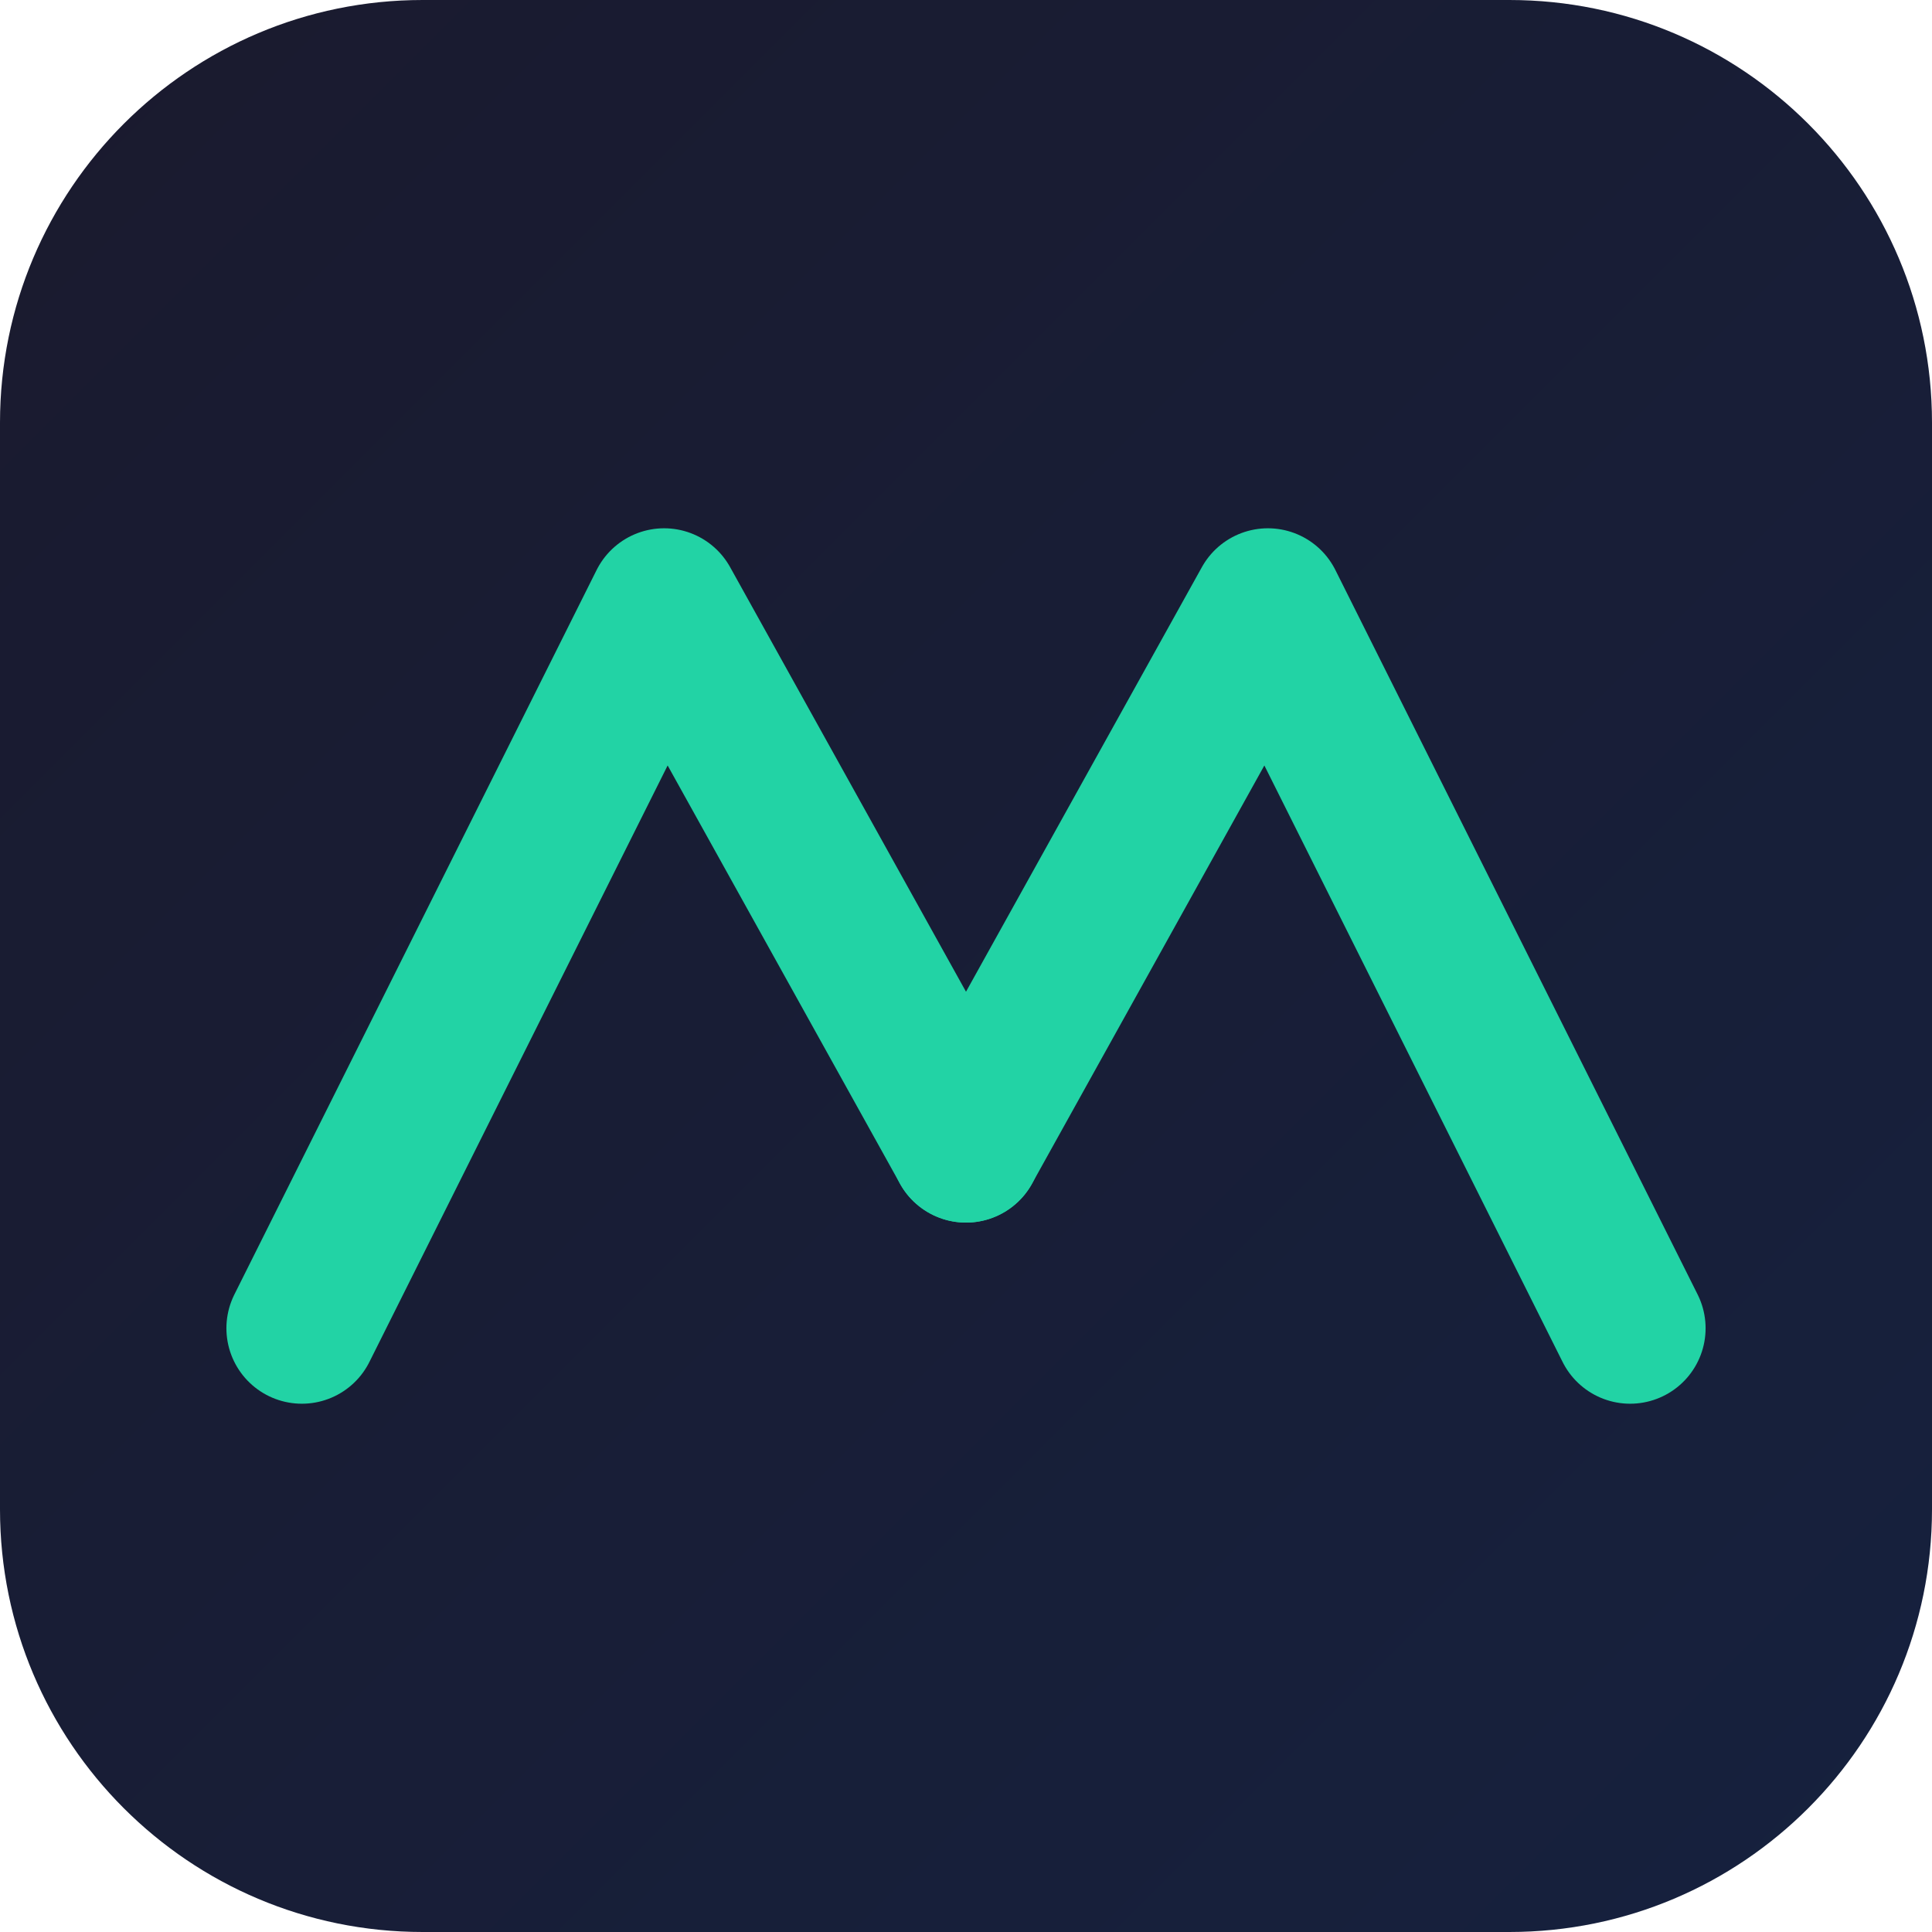
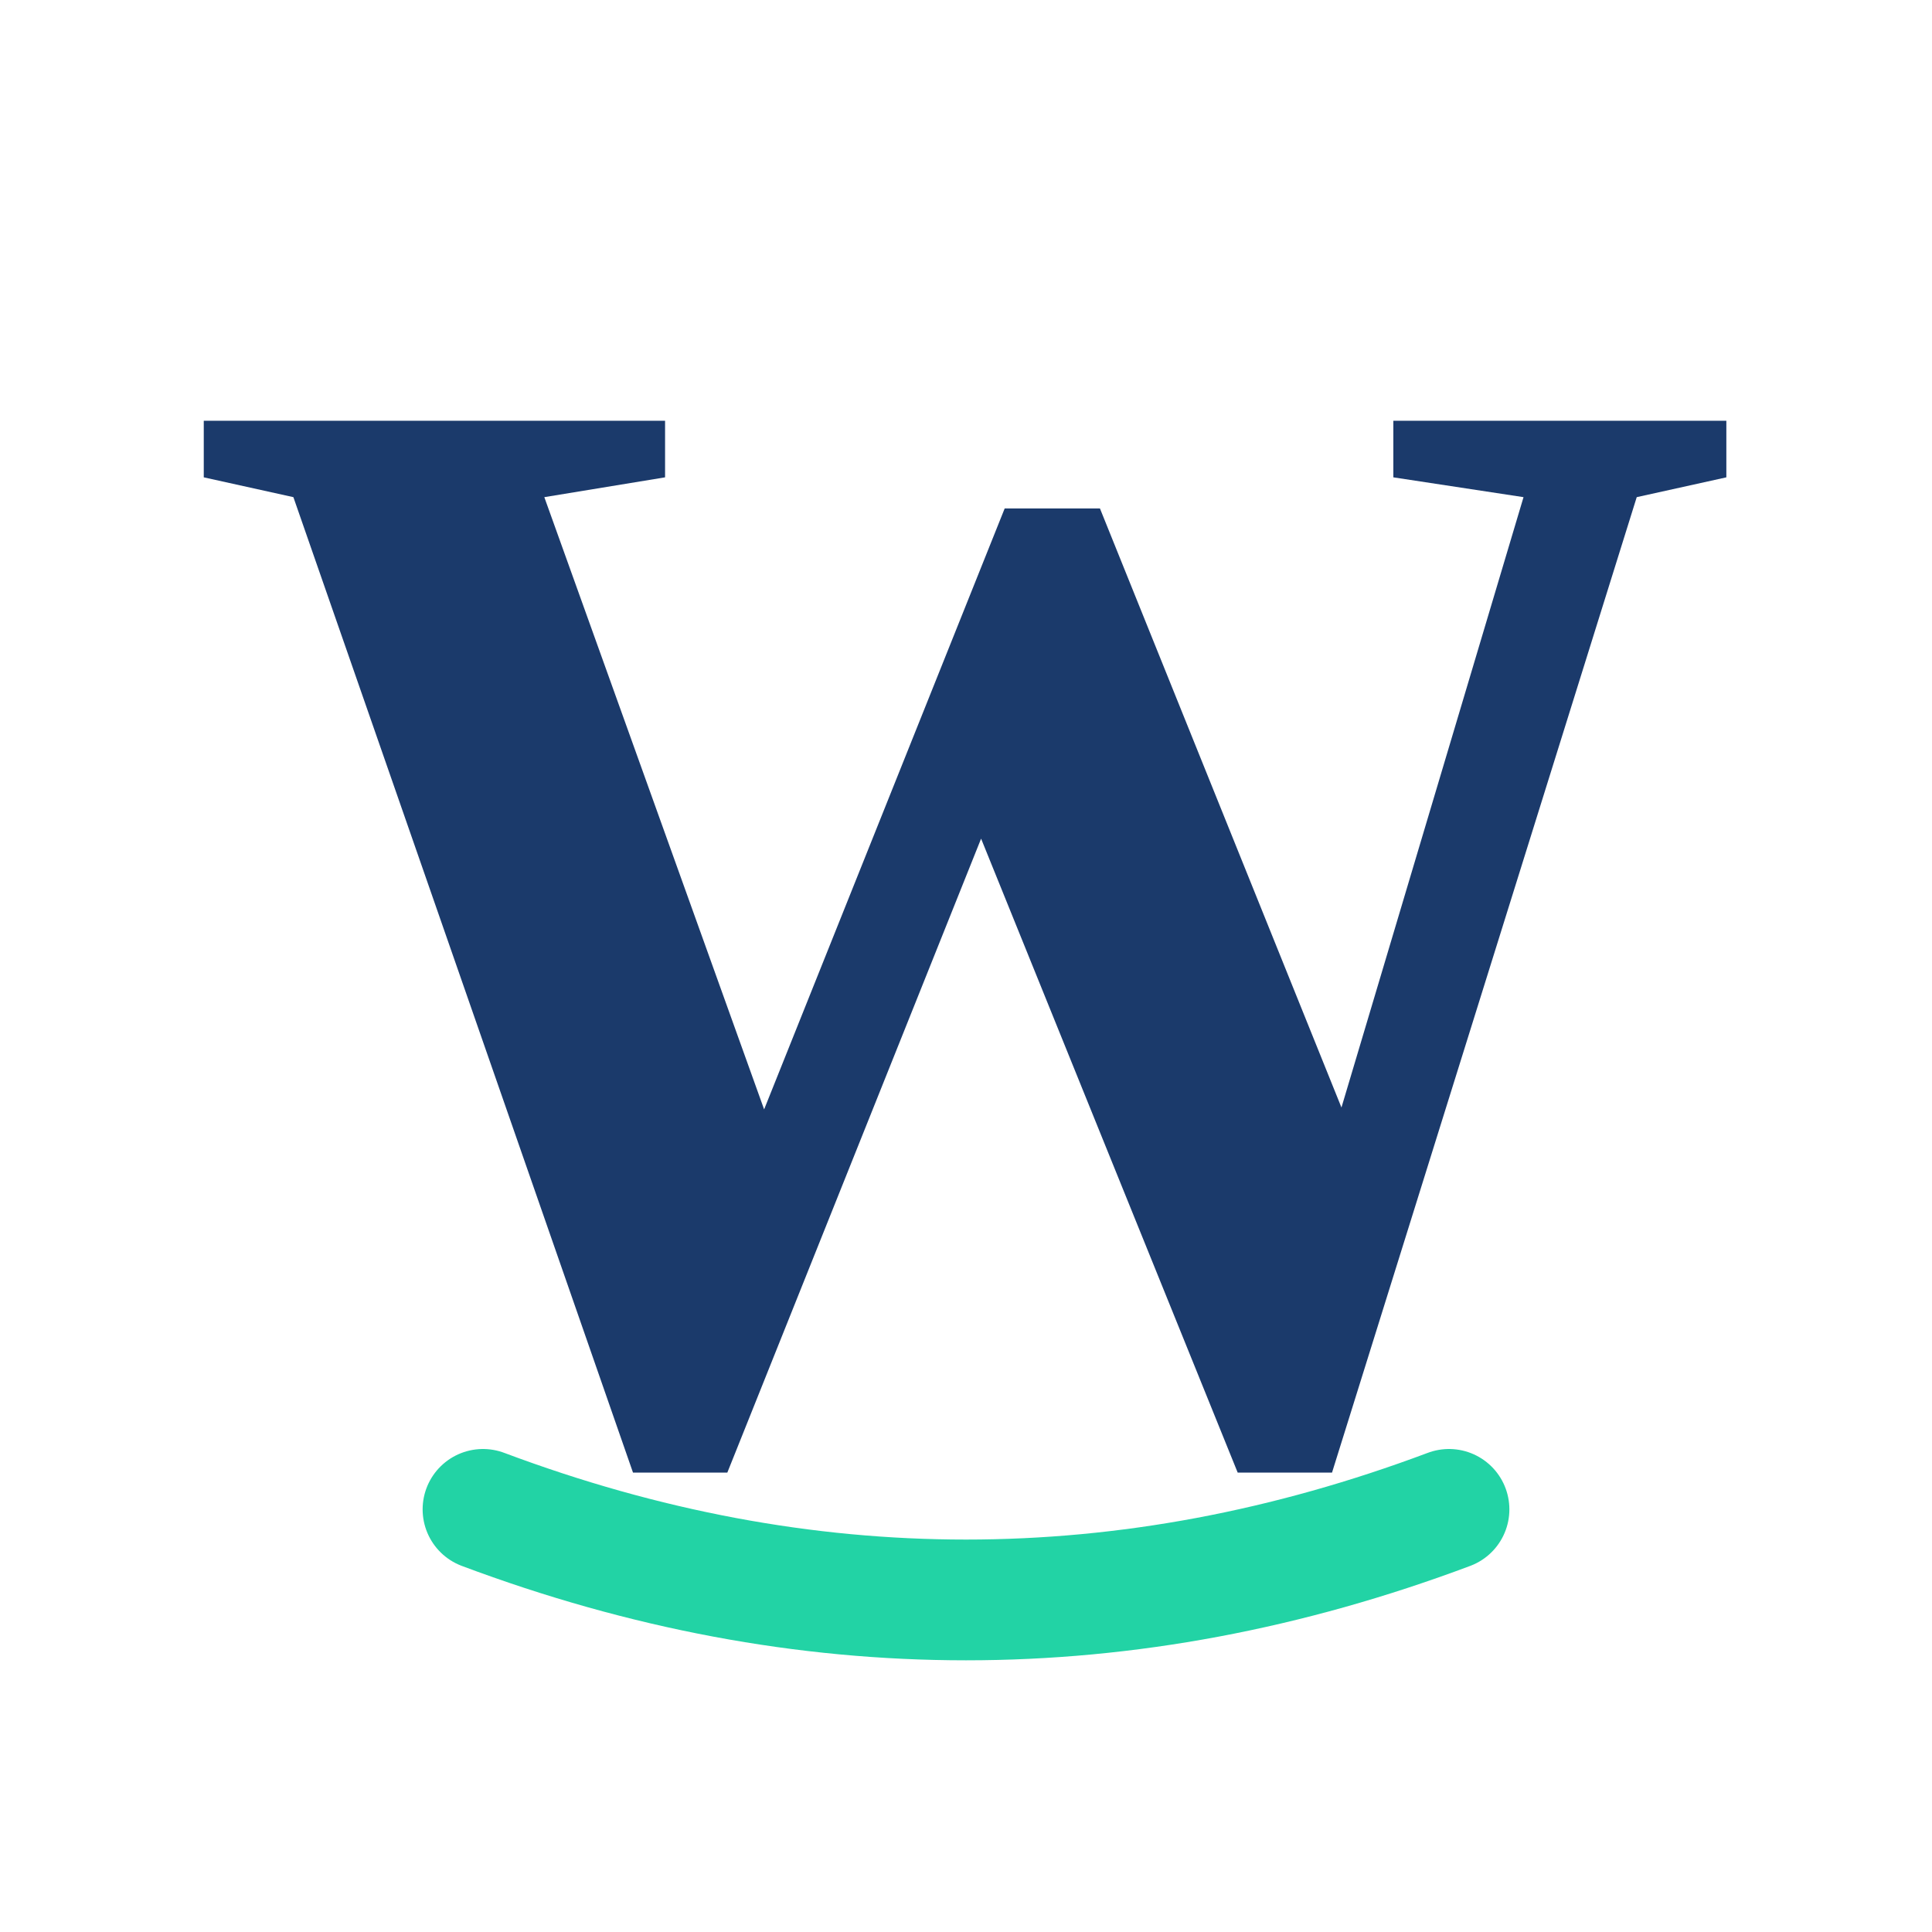
<svg xmlns="http://www.w3.org/2000/svg" width="32" height="32" viewBox="0 0 32 32">
-   <defs>
-     <linearGradient id="bgGrad" x1="0%" y1="0%" x2="100%" y2="100%">
-       <stop offset="0%" style="stop-color:#1a1a2e" />
-       <stop offset="100%" style="stop-color:#16213e" />
-     </linearGradient>
-   </defs>
-   <rect x="0" y="0" width="32" height="32" rx="7" ry="7" fill="url(#bgGrad)" />
-   <polyline points="5,22 11,10 16,19" fill="none" stroke="#22D3A5" stroke-width="2.5" stroke-linecap="round" stroke-linejoin="round" />
-   <polyline points="16,19 21,10 27,22" fill="none" stroke="#22D3A5" stroke-width="2.5" stroke-linecap="round" stroke-linejoin="round" />
+   <text x="16" y="24" font-family="Georgia, 'Times New Roman', serif" font-weight="700" font-size="26" fill="#1B3A6B" text-anchor="middle">W</text>
+   <path d="M8 25 Q16 28 24 25" fill="none" stroke="#22D3A5" stroke-width="2" stroke-linecap="round" />
</svg>
